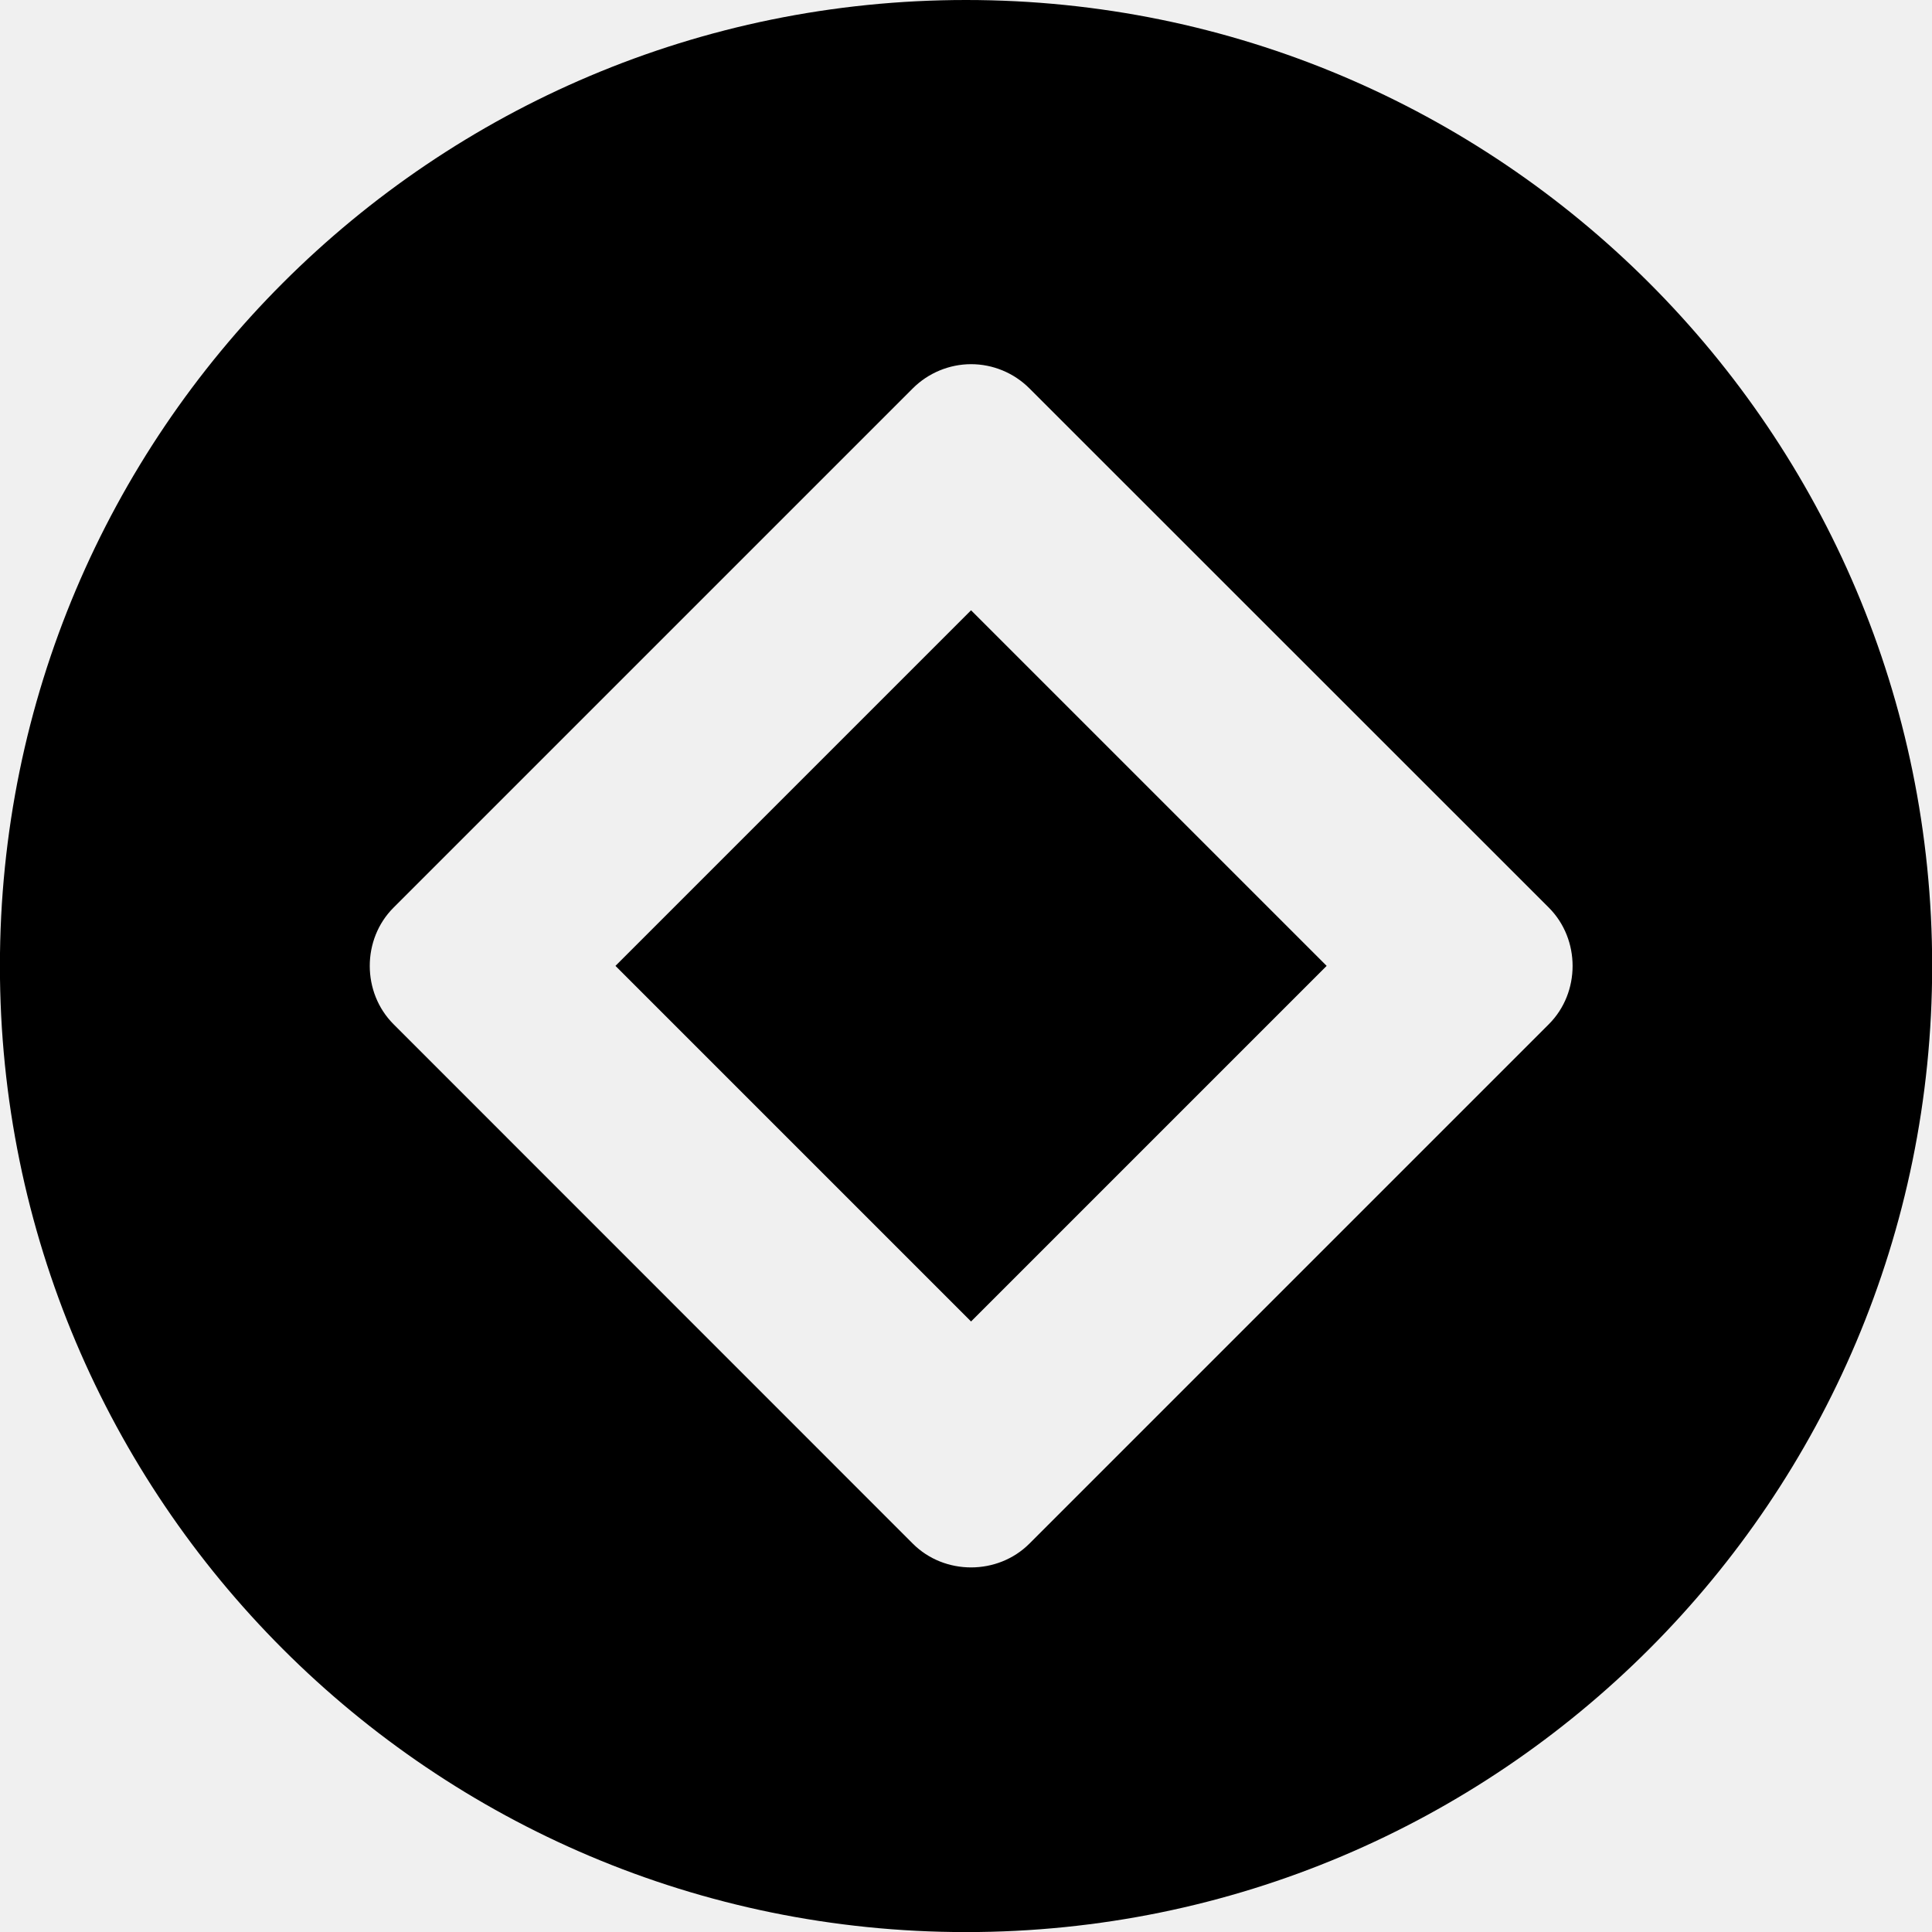
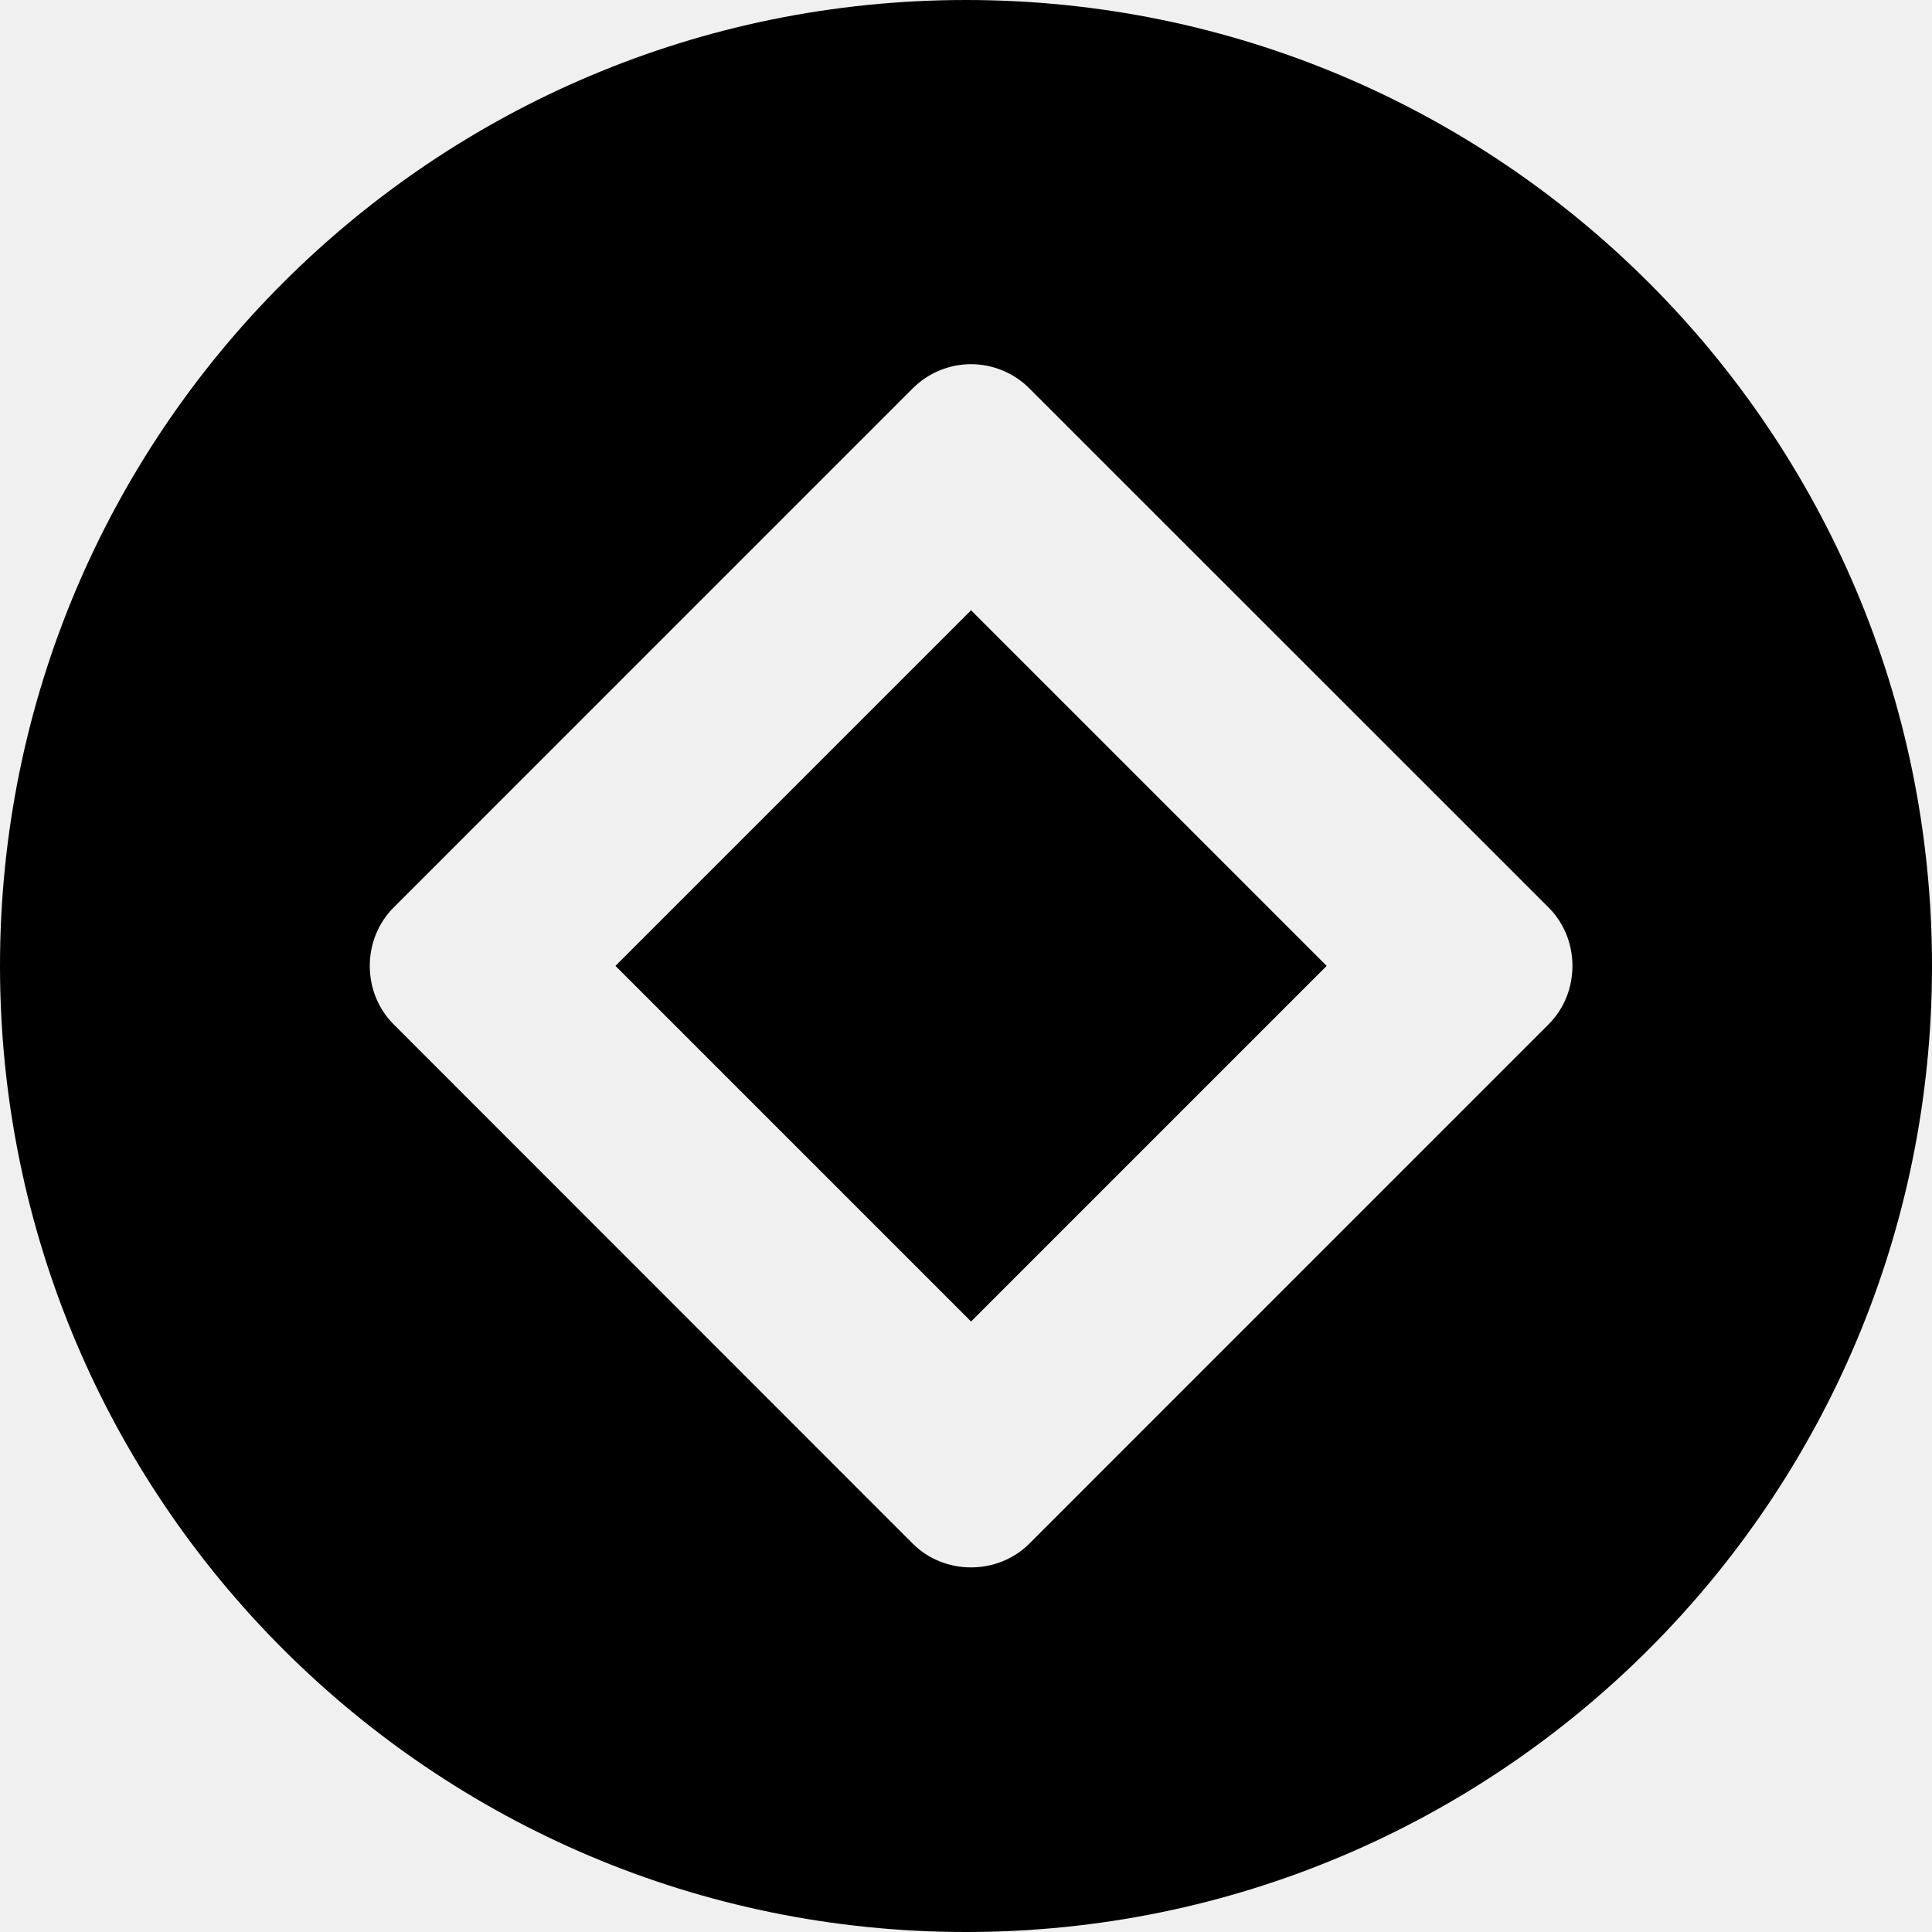
- <svg xmlns="http://www.w3.org/2000/svg" version="1.1" viewBox="0 0 23.873 23.873">
-   <path d="m11.937 5.75e-8c-6.593 0-11.938 5.343-11.938 11.936 0 6.593 5.345 11.938 11.938 11.938 6.592 0 11.938-5.345 11.938-11.938 0-6.592-5.345-11.936-11.938-11.936zm0.062 4.5c0.269 0 0.529 0.107 0.721 0.299l6.418 6.416c0.392 0.392 0.392 1.05 0 1.441l-6.418 6.418c-0.392 0.392-1.05 0.392-1.441 0l-6.416-6.418c-0.392-0.392-0.392-1.05 0-1.441l6.416-6.416c0.191-0.191 0.452-0.299 0.721-0.299zm0 3.041-4.394 4.394 4.394 4.394 4.394-4.394z" />
+ <svg xmlns="http://www.w3.org/2000/svg" width="34" height="34" version="1.1" viewBox="0 0 34 34">
+   <defs>
+     <style>.cls-1 {
+         fill: #3468d1;
+       }
+ 
+       .cls-2 {
+         fill: #fff;
+         fill-rule: evenodd;
+       }</style>
+     <style>.cls-1 {
+         fill: #3468d1;
+       }
+ 
+       .cls-2 {
+         fill: #fff;
+         fill-rule: evenodd;
+       }</style>
+     <style>.cls-1 {
+         fill: #3468d1;
+       }
+ 
+       .cls-2 {
+         fill: #fff;
+         fill-rule: evenodd;
+       }</style>
+   </defs>
+   <path d="m17 0c-9.388 0-17 7.609-17 16.999 0 9.389 7.611 17.001 17 17.001 9.388 0 17-7.612 17-17.001 0-9.389-7.612-16.999-17-16.999zm0.089 6.409c0.383 0 0.754 0.153 1.026 0.426l9.139 9.137c0.558 0.558 0.558 1.495 0 2.053l-9.139 9.14c-0.558 0.558-1.495 0.558-2.053 0l-9.136-9.14c-0.558-0.558-0.558-1.495 0-2.053l9.136-9.137c0.273-0.273 0.644-0.426 1.026-0.426zm0 4.331-6.258 6.258 6.258 6.258 6.258-6.258z" />
</svg>
